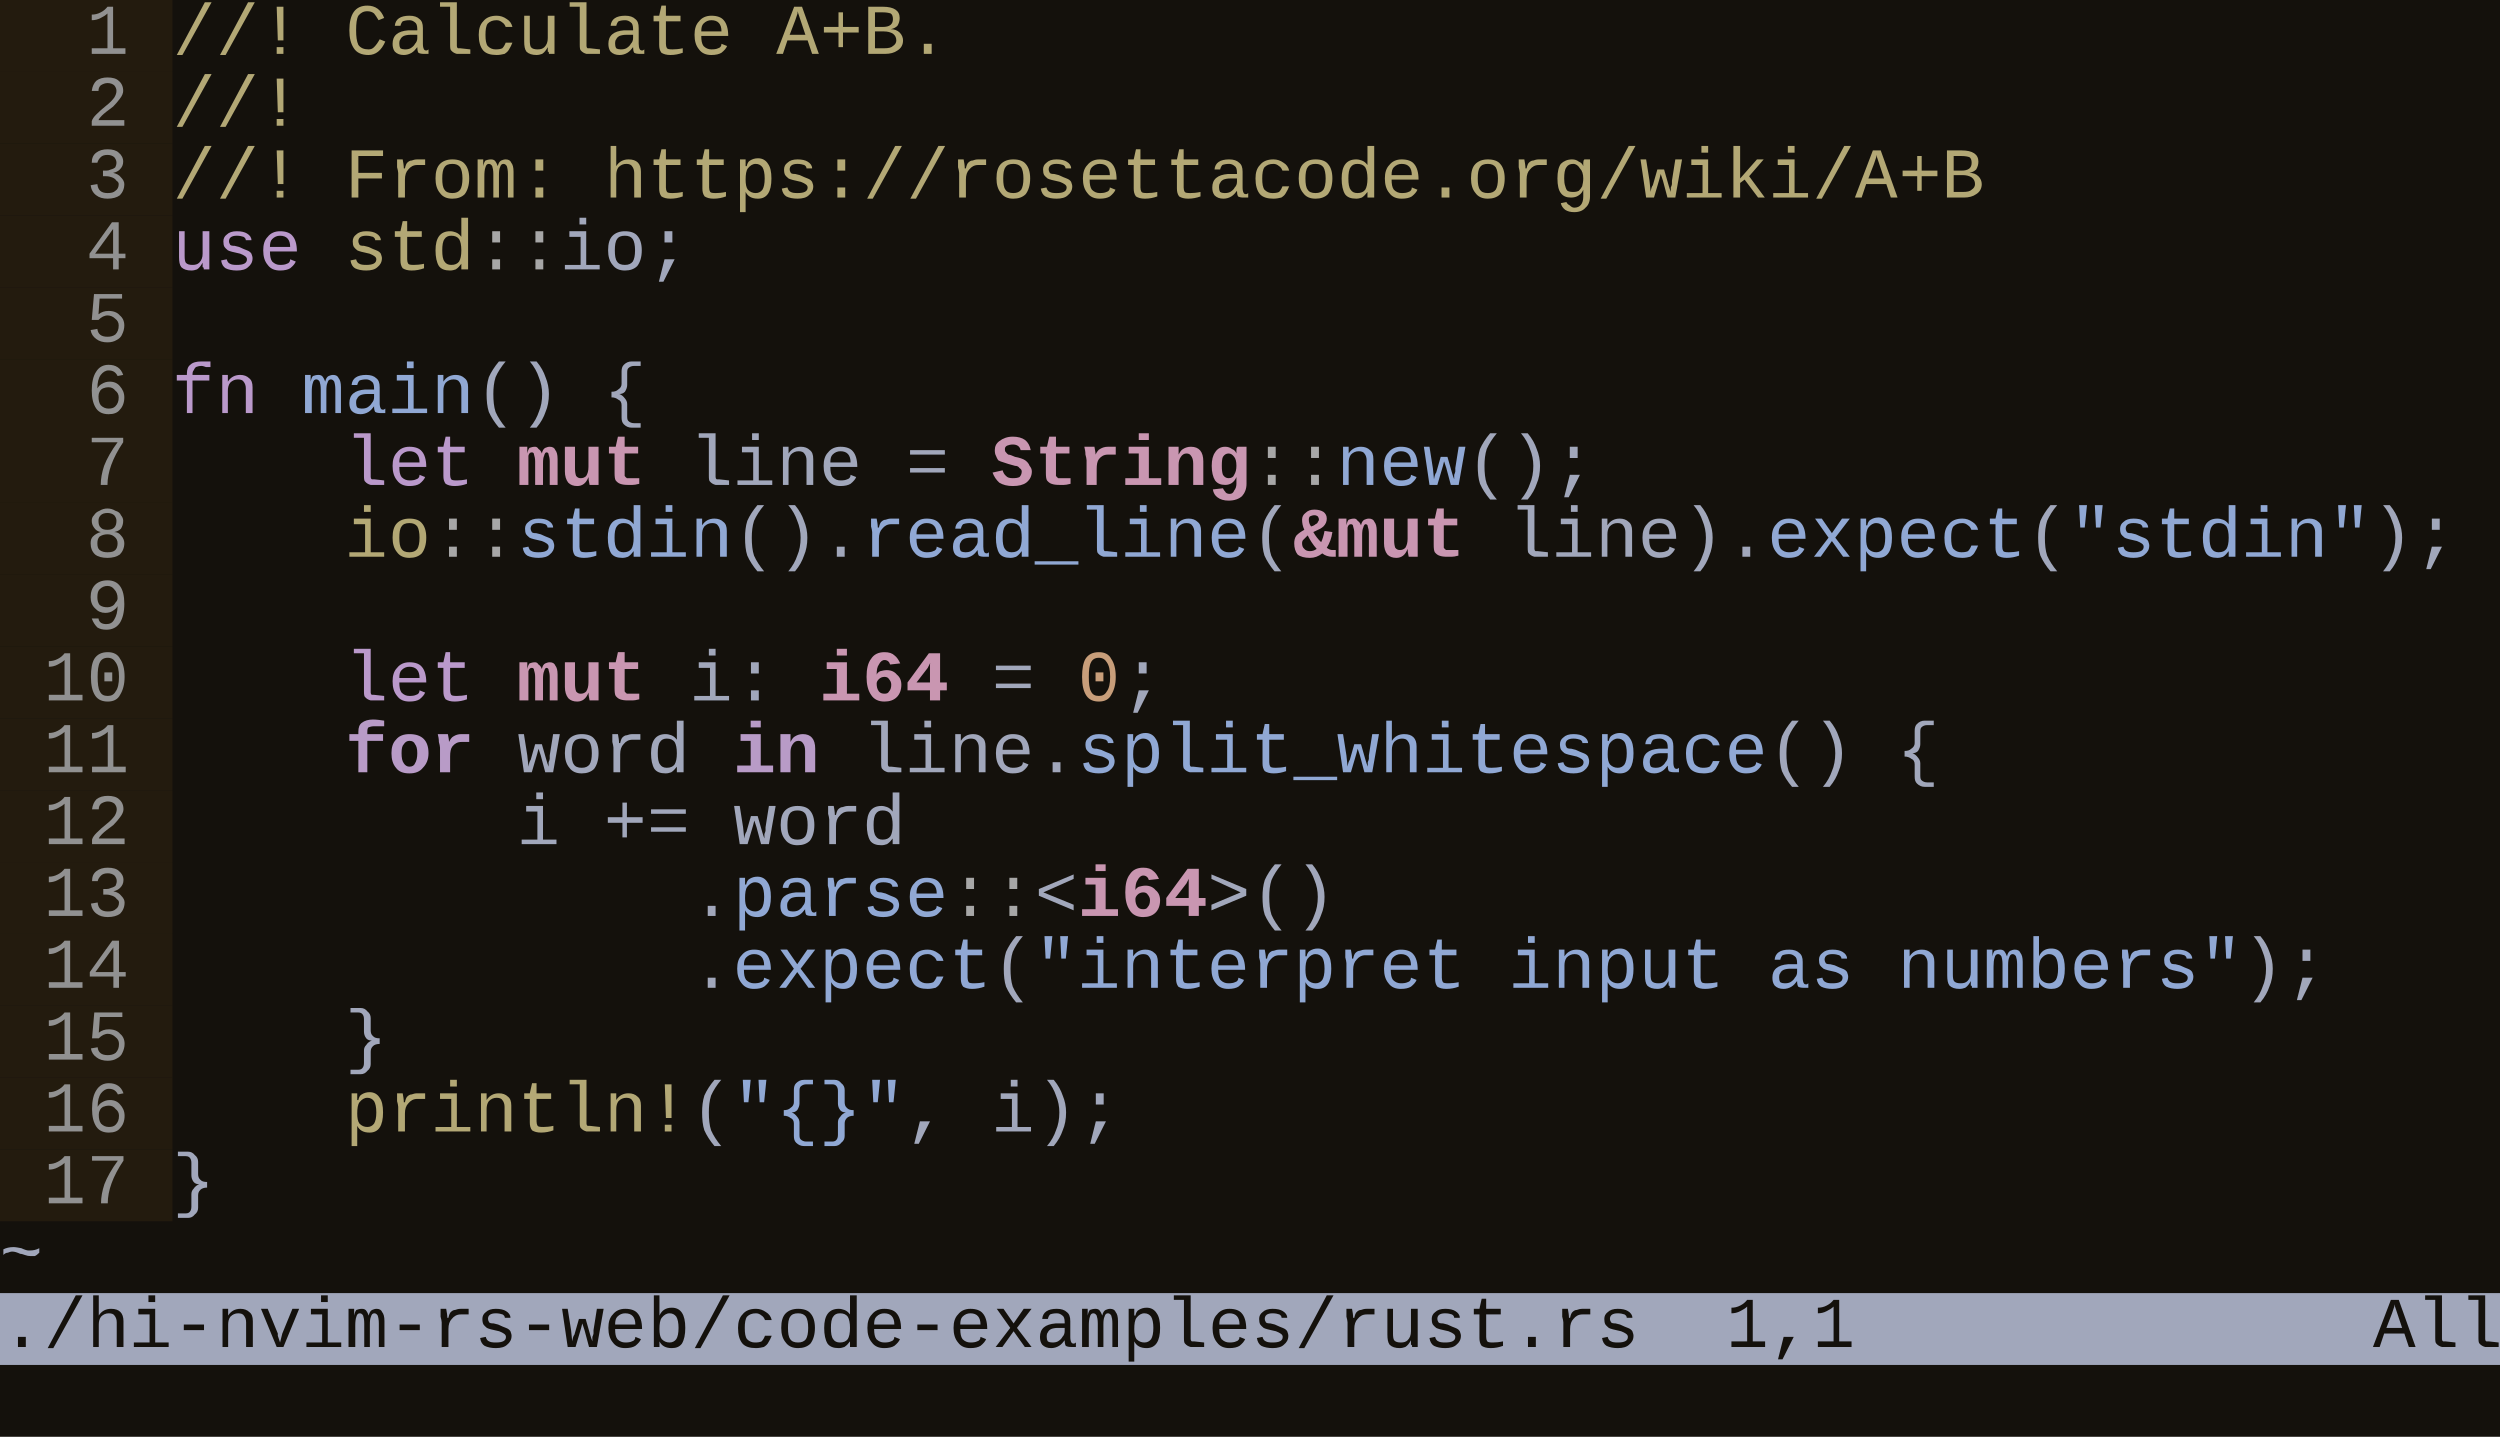
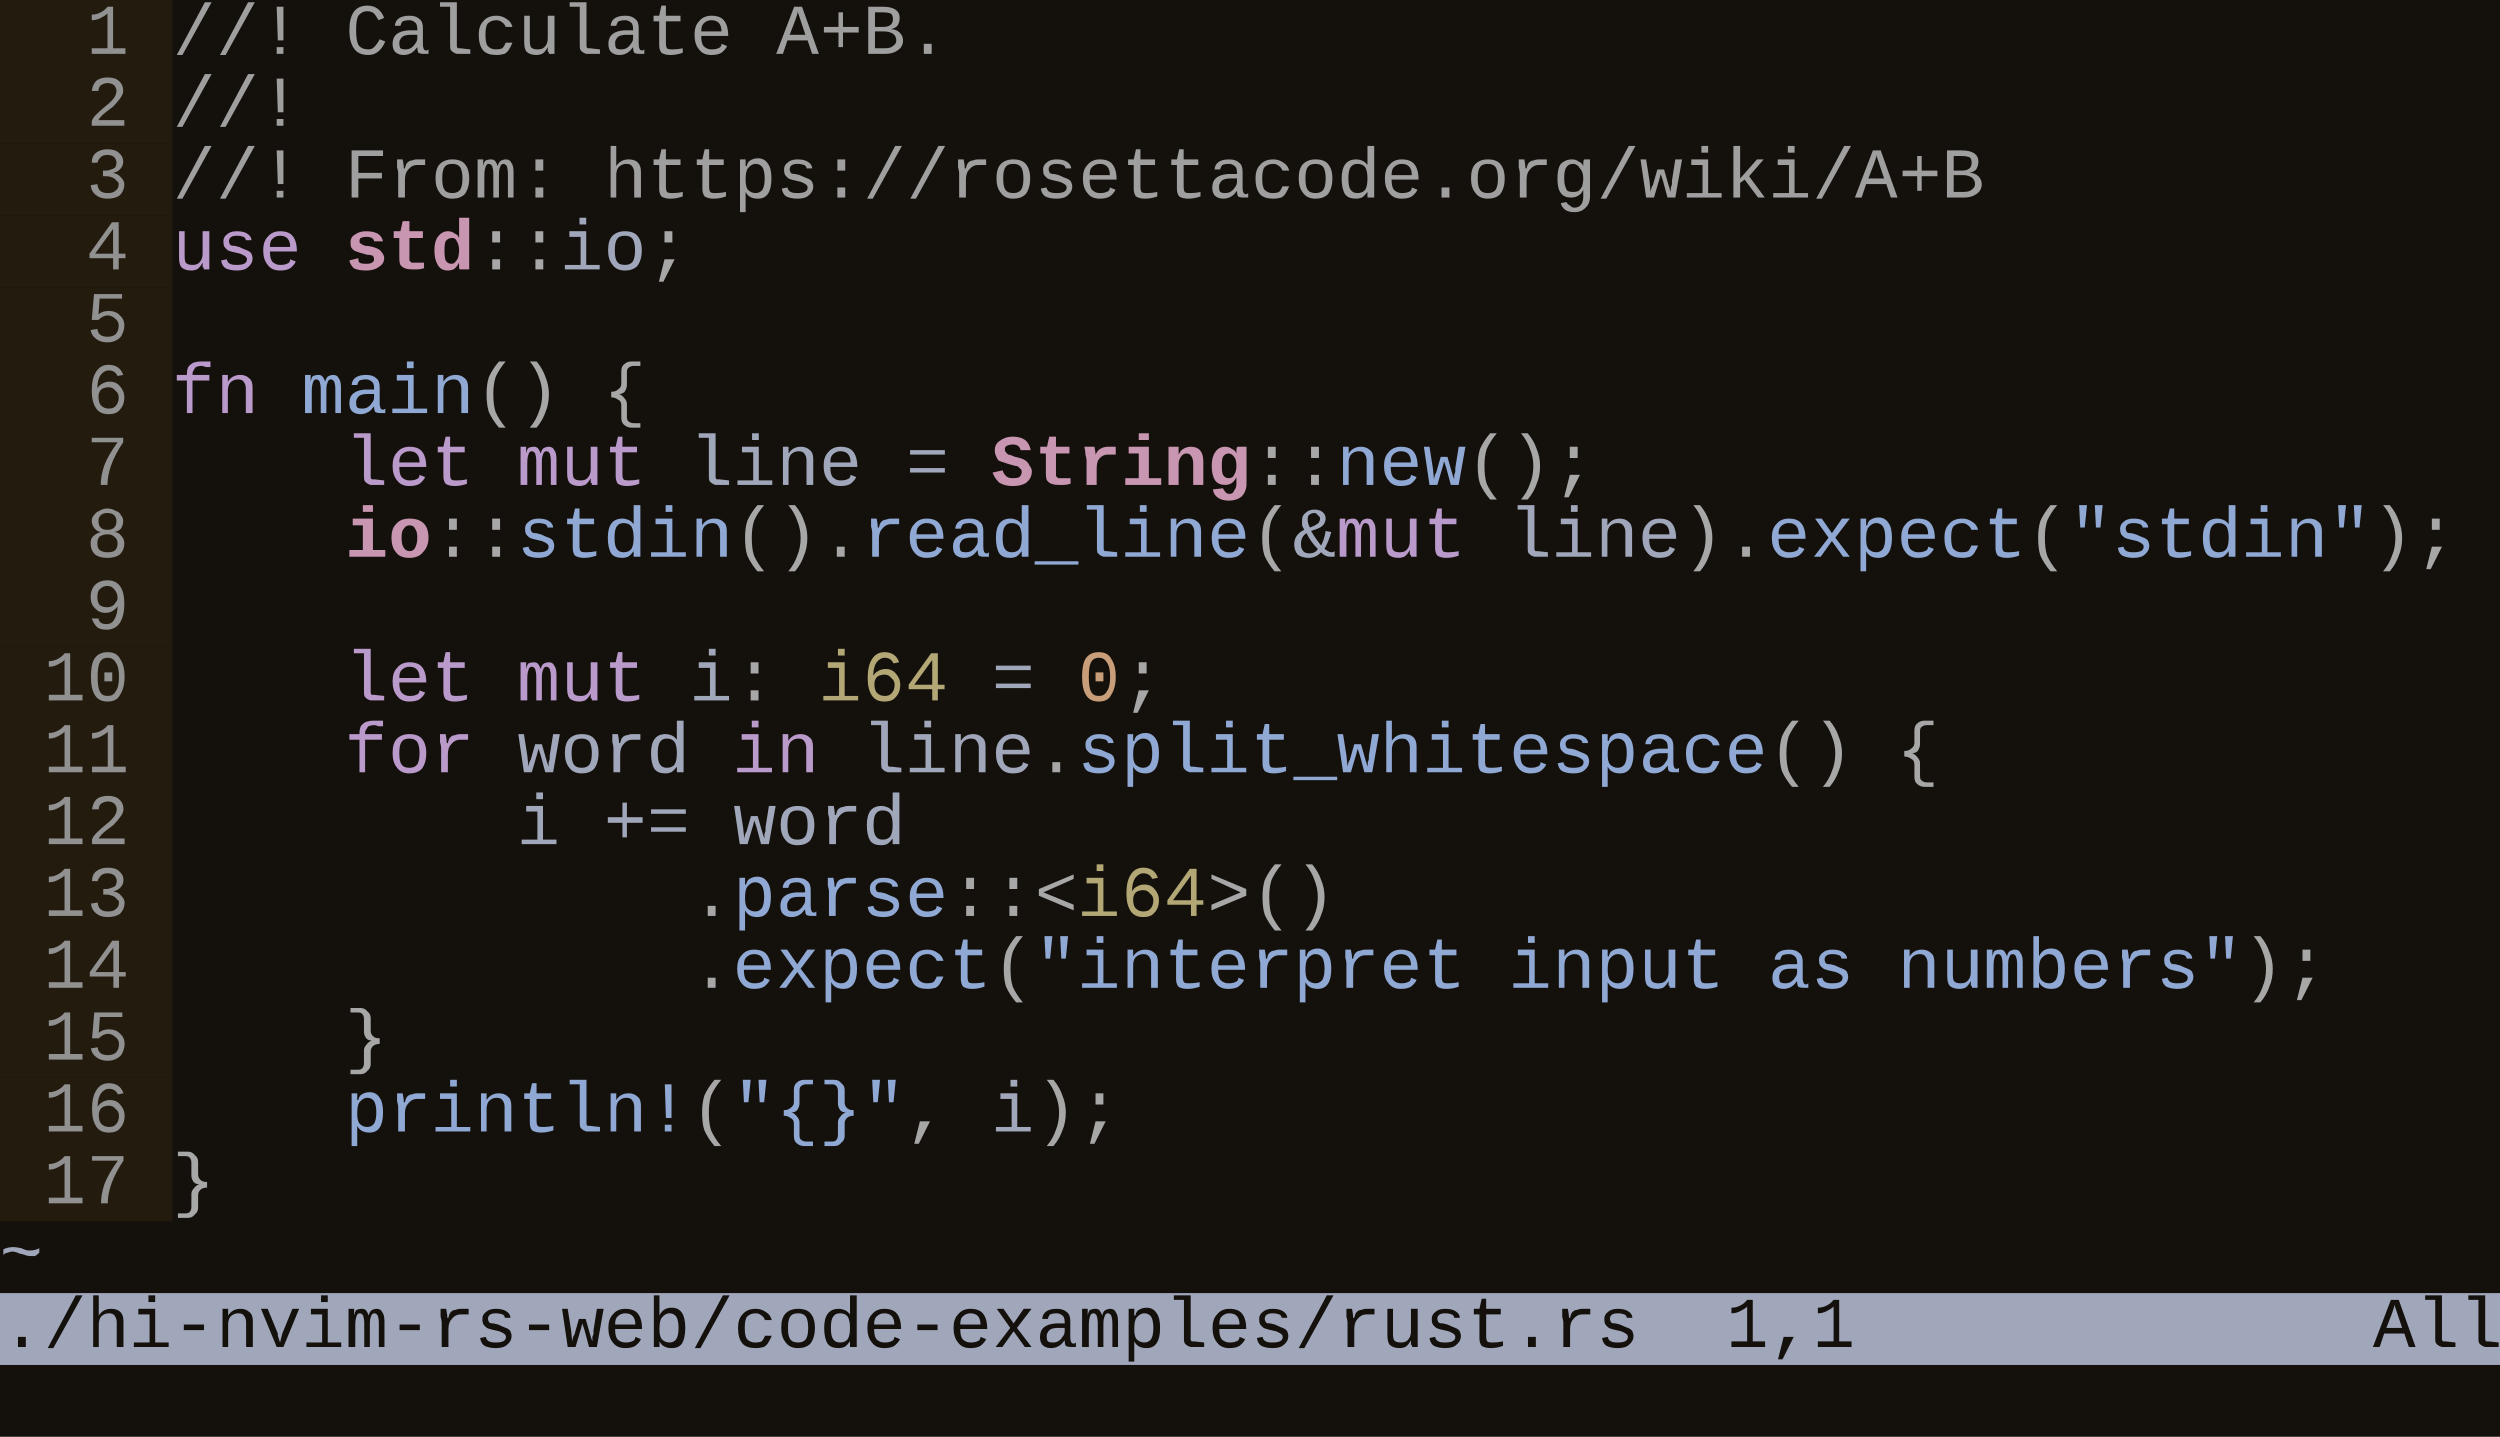
<svg xmlns="http://www.w3.org/2000/svg" viewBox="0 0 34.8 20">
  <style>
  .screen {
    font-family: "ui-monospace", "Consolas", "Liberation Mono", "Source Code Pro", monospace;
    font-size: 1px;
  }
</style>
  <g class="screen">
    <rect x="0" y="0" width="34.8" height="20" style="fill: #14110c;" />
    <rect x="0" y="0" width="2.4" height="1" style="fill: #231b0e;" />
    <rect x="0" y="1" width="2.4" height="1" style="fill: #231b0e;" />
    <rect x="0" y="2" width="2.4" height="1" style="fill: #231b0e;" />
    <rect x="0" y="3" width="2.4" height="1" style="fill: #231b0e;" />
    <rect x="0" y="4" width="2.4" height="1" style="fill: #231b0e;" />
    <rect x="0" y="5" width="2.4" height="1" style="fill: #231b0e;" />
    <rect x="0" y="6" width="2.4" height="1" style="fill: #231b0e;" />
    <rect x="0" y="7" width="2.4" height="1" style="fill: #231b0e;" />
    <rect x="0" y="8" width="2.4" height="1" style="fill: #231b0e;" />
    <rect x="0" y="9" width="2.4" height="1" style="fill: #231b0e;" />
    <rect x="0" y="10" width="2.4" height="1" style="fill: #231b0e;" />
    <rect x="0" y="11" width="2.4" height="1" style="fill: #231b0e;" />
    <rect x="0" y="12" width="2.4" height="1" style="fill: #231b0e;" />
    <rect x="0" y="13" width="2.4" height="1" style="fill: #231b0e;" />
    <rect x="0" y="14" width="2.4" height="1" style="fill: #231b0e;" />
    <rect x="0" y="15" width="2.4" height="1" style="fill: #231b0e;" />
    <rect x="0" y="16" width="2.4" height="1" style="fill: #231b0e;" />
    <rect x="0" y="18" width="34.8" height="1" style="fill: #a1a7bb;" />
    <text x="1.2" y="0.75" textLength="0.6" style="fill: #919191;">1</text>
-     <text x="2.4" y="0.75" textLength="10.8" style="fill: #b3a875;">//! Calculate A+B.</text>
+     <text x="2.4" y="0.75" textLength="10.8" style="fill: #9f9f9f;">//! Calculate A+B.</text>
    <text x="1.2" y="1.75" textLength="0.6" style="fill: #919191;">2</text>
-     <text x="2.4" y="1.75" textLength="1.8" style="fill: #b3a875;">//!</text>
+     <text x="2.4" y="1.75" textLength="1.8" style="fill: #9f9f9f;">//!</text>
    <text x="1.2" y="2.75" textLength="0.6" style="fill: #919191;">3</text>
-     <text x="2.4" y="2.75" textLength="25.2" style="fill: #b3a875;">//! From: https://rosettacode.org/wiki/A+B</text>
+     <text x="2.4" y="2.75" textLength="25.2" style="fill: #9f9f9f;">//! From: https://rosettacode.org/wiki/A+B</text>
    <text x="1.2" y="3.75" textLength="0.6" style="fill: #919191;">4</text>
    <text x="2.4" y="3.75" textLength="1.8" style="fill: #ba99cb;">use</text>
-     <text x="4.8" y="3.75" textLength="1.8" style="fill: #b3a875;">std</text>
+     <text x="4.8" y="3.75" textLength="1.8" style="fill: #c996b1; font-weight: 600;">std</text>
    <text x="6.6" y="3.75" textLength="1.2" style="fill: #a7a7a7;">::</text>
-     <text x="7.8" y="3.75" textLength="1.8" style="fill: #a1a7bb;">io;</text>
+     <text x="7.8" y="3.75" textLength="1.2" style="fill: #a1a7bb;">io</text>
+     <text x="9" y="3.75" textLength="0.6" style="fill: #a7a7a7;">;</text>
    <text x="1.2" y="4.75" textLength="0.6" style="fill: #919191;">5</text>
    <text x="1.2" y="5.75" textLength="0.6" style="fill: #919191;">6</text>
    <text x="2.4" y="5.75" textLength="1.2" style="fill: #ba99cb;">fn</text>
    <text x="4.2" y="5.75" textLength="2.4" style="fill: #90a8d4;">main</text>
-     <text x="6.6" y="5.75" textLength="2.4" style="fill: #a1a7bb;">() {</text>
+     <text x="6.6" y="5.75" textLength="1.2" style="fill: #a7a7a7;">()</text>
+     <text x="8.4" y="5.75" textLength="0.6" style="fill: #a7a7a7;">{</text>
    <text x="1.2" y="6.75" textLength="0.6" style="fill: #919191;">7</text>
    <text x="4.8" y="6.75" textLength="1.8" style="fill: #ba99cb;">let</text>
-     <text x="7.2" y="6.75" textLength="1.8" style="fill: #c996b1; font-weight: 600;">mut</text>
+     <text x="7.2" y="6.75" textLength="1.8" style="fill: #ba99cb;">mut</text>
    <text x="9.6" y="6.75" textLength="3.6" style="fill: #a1a7bb;">line =</text>
    <text x="13.8" y="6.75" textLength="3.6" style="fill: #c996b1; font-weight: 600;">String</text>
    <text x="17.4" y="6.75" textLength="1.2" style="fill: #a7a7a7;">::</text>
    <text x="18.6" y="6.75" textLength="1.8" style="fill: #90a8d4;">new</text>
-     <text x="20.4" y="6.75" textLength="1.8" style="fill: #a1a7bb;">();</text>
+     <text x="20.4" y="6.75" textLength="1.8" style="fill: #a7a7a7;">();</text>
    <text x="1.2" y="7.75" textLength="0.6" style="fill: #919191;">8</text>
-     <text x="4.8" y="7.75" textLength="1.2" style="fill: #b3a875;">io</text>
+     <text x="4.8" y="7.75" textLength="1.2" style="fill: #c996b1; font-weight: 600;">io</text>
    <text x="6" y="7.75" textLength="1.2" style="fill: #a7a7a7;">::</text>
    <text x="7.2" y="7.75" textLength="3" style="fill: #90a8d4;">stdin</text>
-     <text x="10.2" y="7.75" textLength="1.8" style="fill: #a1a7bb;">().</text>
+     <text x="10.2" y="7.75" textLength="1.8" style="fill: #a7a7a7;">().</text>
    <text x="12" y="7.75" textLength="5.4" style="fill: #90a8d4;">read_line</text>
-     <text x="17.4" y="7.75" textLength="0.6" style="fill: #a1a7bb;">(</text>
-     <text x="18" y="7.75" textLength="2.4" style="fill: #c996b1; font-weight: 600;">&amp;mut</text>
-     <text x="21" y="7.75" textLength="3.6" style="fill: #a1a7bb;">line).</text>
+     <text x="17.4" y="7.75" textLength="0.6" style="fill: #a7a7a7;">(</text>
+     <text x="18" y="7.75" textLength="0.6" style="fill: #a1a7bb;">&amp;</text>
+     <text x="18.6" y="7.75" textLength="1.8" style="fill: #ba99cb;">mut</text>
+     <text x="21" y="7.75" textLength="2.4" style="fill: #a1a7bb;">line</text>
+     <text x="23.4" y="7.75" textLength="1.2" style="fill: #a7a7a7;">).</text>
    <text x="24.6" y="7.75" textLength="3.6" style="fill: #90a8d4;">expect</text>
-     <text x="28.2" y="7.75" textLength="0.6" style="fill: #a1a7bb;">(</text>
+     <text x="28.2" y="7.75" textLength="0.6" style="fill: #a7a7a7;">(</text>
    <text x="28.8" y="7.75" textLength="4.2" style="fill: #90a8d4;">"stdin"</text>
-     <text x="33" y="7.75" textLength="1.2" style="fill: #a1a7bb;">);</text>
+     <text x="33" y="7.75" textLength="1.2" style="fill: #a7a7a7;">);</text>
    <text x="1.2" y="8.75" textLength="0.6" style="fill: #919191;">9</text>
    <text x="0.6" y="9.75" textLength="1.2" style="fill: #919191;">10</text>
    <text x="4.8" y="9.75" textLength="1.8" style="fill: #ba99cb;">let</text>
-     <text x="7.2" y="9.75" textLength="1.8" style="fill: #c996b1; font-weight: 600;">mut</text>
-     <text x="9.6" y="9.75" textLength="1.2" style="fill: #a1a7bb;">i:</text>
-     <text x="11.4" y="9.75" textLength="1.8" style="fill: #c996b1; font-weight: 600;">i64</text>
+     <text x="7.2" y="9.75" textLength="1.8" style="fill: #ba99cb;">mut</text>
+     <text x="9.6" y="9.75" textLength="0.6" style="fill: #a1a7bb;">i</text>
+     <text x="10.2" y="9.75" textLength="0.6" style="fill: #a7a7a7;">:</text>
+     <text x="11.4" y="9.75" textLength="1.8" style="fill: #b3a875;">i64</text>
    <text x="13.8" y="9.75" textLength="0.6" style="fill: #a1a7bb;">=</text>
    <text x="15" y="9.75" textLength="0.6" style="fill: #c89e7a;">0</text>
-     <text x="15.6" y="9.75" textLength="0.6" style="fill: #a1a7bb;">;</text>
+     <text x="15.6" y="9.75" textLength="0.6" style="fill: #a7a7a7;">;</text>
    <text x="0.6" y="10.75" textLength="1.2" style="fill: #919191;">11</text>
-     <text x="4.8" y="10.75" textLength="1.8" style="fill: #b89bc7; font-weight: 600;">for</text>
+     <text x="4.8" y="10.75" textLength="1.8" style="fill: #ba99cb;">for</text>
    <text x="7.2" y="10.75" textLength="2.4" style="fill: #a1a7bb;">word</text>
-     <text x="10.2" y="10.75" textLength="1.2" style="fill: #b89bc7; font-weight: 600;">in</text>
-     <text x="12" y="10.75" textLength="3" style="fill: #a1a7bb;">line.</text>
+     <text x="10.2" y="10.75" textLength="1.2" style="fill: #ba99cb;">in</text>
+     <text x="12" y="10.75" textLength="2.4" style="fill: #a1a7bb;">line</text>
+     <text x="14.4" y="10.75" textLength="0.6" style="fill: #a7a7a7;">.</text>
    <text x="15" y="10.75" textLength="9.6" style="fill: #90a8d4;">split_whitespace</text>
-     <text x="24.6" y="10.75" textLength="2.4" style="fill: #a1a7bb;">() {</text>
+     <text x="24.6" y="10.75" textLength="1.2" style="fill: #a7a7a7;">()</text>
+     <text x="26.4" y="10.75" textLength="0.6" style="fill: #a7a7a7;">{</text>
    <text x="0.6" y="11.75" textLength="1.2" style="fill: #919191;">12</text>
    <text x="7.2" y="11.75" textLength="5.4" style="fill: #a1a7bb;">i += word</text>
    <text x="0.6" y="12.75" textLength="1.2" style="fill: #919191;">13</text>
-     <text x="9.6" y="12.75" textLength="0.6" style="fill: #a1a7bb;">.</text>
+     <text x="9.6" y="12.75" textLength="0.6" style="fill: #a7a7a7;">.</text>
    <text x="10.2" y="12.75" textLength="3" style="fill: #90a8d4;">parse</text>
-     <text x="13.2" y="12.75" textLength="1.2" style="fill: #a7a7a7;">::</text>
-     <text x="14.4" y="12.75" textLength="0.6" style="fill: #a1a7bb;">&lt;</text>
-     <text x="15" y="12.75" textLength="1.8" style="fill: #c996b1; font-weight: 600;">i64</text>
-     <text x="16.8" y="12.75" textLength="1.8" style="fill: #a1a7bb;">&gt;()</text>
+     <text x="13.2" y="12.75" textLength="1.8" style="fill: #a7a7a7;">::&lt;</text>
+     <text x="15" y="12.75" textLength="1.8" style="fill: #b3a875;">i64</text>
+     <text x="16.8" y="12.75" textLength="1.8" style="fill: #a7a7a7;">&gt;()</text>
    <text x="0.6" y="13.75" textLength="1.2" style="fill: #919191;">14</text>
-     <text x="9.6" y="13.75" textLength="0.6" style="fill: #a1a7bb;">.</text>
+     <text x="9.6" y="13.75" textLength="0.6" style="fill: #a7a7a7;">.</text>
    <text x="10.2" y="13.75" textLength="3.6" style="fill: #90a8d4;">expect</text>
-     <text x="13.8" y="13.75" textLength="0.6" style="fill: #a1a7bb;">(</text>
+     <text x="13.8" y="13.75" textLength="0.6" style="fill: #a7a7a7;">(</text>
    <text x="14.4" y="13.75" textLength="16.8" style="fill: #90a8d4;">"interpret input as numbers"</text>
-     <text x="31.2" y="13.75" textLength="1.2" style="fill: #a1a7bb;">);</text>
+     <text x="31.2" y="13.75" textLength="1.2" style="fill: #a7a7a7;">);</text>
    <text x="0.6" y="14.75" textLength="1.2" style="fill: #919191;">15</text>
-     <text x="4.8" y="14.75" textLength="0.6" style="fill: #a1a7bb;">}</text>
+     <text x="4.8" y="14.75" textLength="0.6" style="fill: #a7a7a7;">}</text>
    <text x="0.6" y="15.75" textLength="1.2" style="fill: #919191;">16</text>
-     <text x="4.8" y="15.75" textLength="4.8" style="fill: #b3a875;">println!</text>
-     <text x="9.6" y="15.75" textLength="0.6" style="fill: #a1a7bb;">(</text>
+     <text x="4.8" y="15.75" textLength="4.8" style="fill: #90a8d4;">println!</text>
+     <text x="9.6" y="15.75" textLength="0.6" style="fill: #a7a7a7;">(</text>
    <text x="10.2" y="15.75" textLength="2.4" style="fill: #90a8d4;">"{}"</text>
-     <text x="12.6" y="15.75" textLength="3" style="fill: #a1a7bb;">, i);</text>
+     <text x="12.6" y="15.75" textLength="0.6" style="fill: #a7a7a7;">,</text>
+     <text x="13.8" y="15.75" textLength="0.6" style="fill: #a1a7bb;">i</text>
+     <text x="14.4" y="15.75" textLength="1.2" style="fill: #a7a7a7;">);</text>
    <text x="0.6" y="16.75" textLength="1.2" style="fill: #919191;">17</text>
-     <text x="2.4" y="16.75" textLength="0.6" style="fill: #a1a7bb;">}</text>
+     <text x="2.4" y="16.75" textLength="0.6" style="fill: #a7a7a7;">}</text>
    <text x="0" y="17.75" textLength="0.6" style="fill: #a1a7bb;">~</text>
    <text x="0" y="18.75" textLength="34.8" style="fill: #14110c;">./hi-nvim-rs-web/code-examples/rust.rs  1,1            All</text>
  </g>
</svg>
